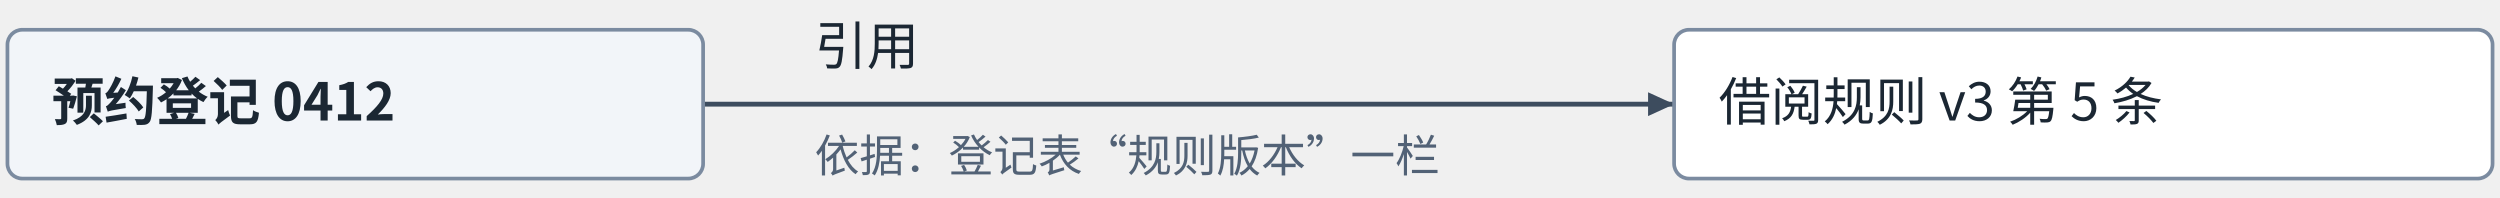
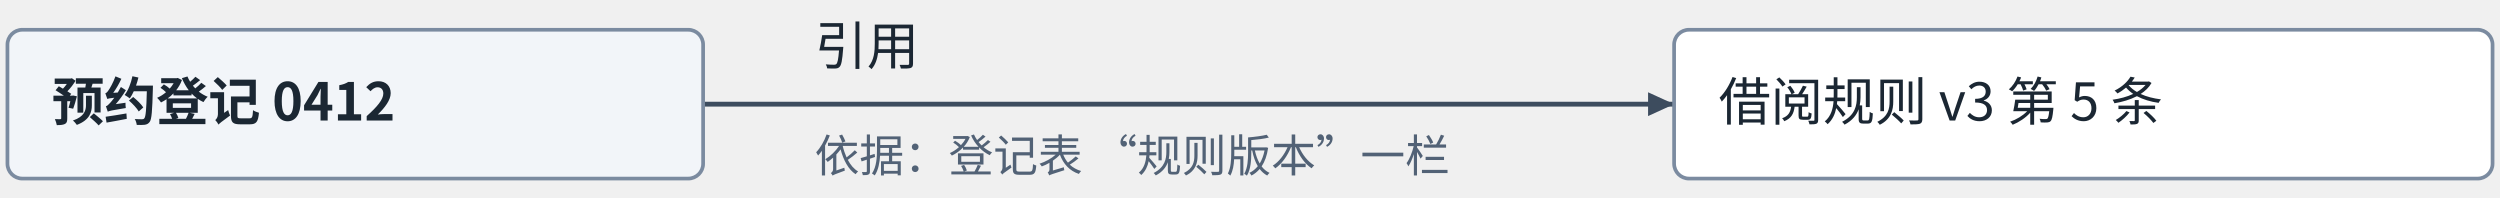
- <svg xmlns="http://www.w3.org/2000/svg" id="fan-link-w672" viewBox="-2 -2 672 53" width="672" height="53" role="img" aria-labelledby="fan-link-w672-title fan-link-w672-desc" lang="zh-Hans" xml:lang="zh-Hans" font-family="system-ui, -apple-system, 'PingFang SC', 'Hiragino Sans GB', 'Noto Sans CJK SC', 'Microsoft YaHei', sans-serif" data-asset="rel-fan" data-asset-version="0.1.0" data-direction="out">
+ <svg xmlns="http://www.w3.org/2000/svg" id="fan-link-w672" viewBox="-2 -2 672 53" width="672" height="53" role="img" aria-labelledby="fan-link-w672-title fan-link-w672-desc" lang="zh-Hans" xml:lang="zh-Hans" font-family="system-ui, -apple-system, 'PingFang SC', 'Hiragino Sans GB', 'Noto Sans CJK SC', 'Microsoft YaHei', sans-serif" data-asset="rel-fan" data-asset-version="0.2.0" data-direction="out">
  <defs>
    <marker id="fan-link-w672-arrow-solid" viewBox="0 0 8 8" refX="7.5" refY="4" markerWidth="8" markerHeight="8" markerUnits="userSpaceOnUse" orient="auto">
      <path d="M0.5 0.8 7.5 4 0.5 7.2Z" fill="#3d4c5e" />
    </marker>
  </defs>
-   <path d="M187 26 L205 26 L205 26 L448 26" fill="none" stroke="#3d4c5e" stroke-width="1.3" marker-end="url(#fan-link-w672-arrow-solid)" data-edge-id="cites-rule" data-from="booking-0412" data-to="rule-loan@3#5" data-state="established" />
+   <path d="M187 26 L205 26 L205 26 L448 26" fill="none" stroke="#3d4c5e" stroke-width="1.3" marker-end="url(#fan-link-w672-arrow-solid)" data-edge-id="cites-rule" data-from="booking-0412" data-to="rule-loan-3-5" data-state="established" data-basis="booking-form#“规则版本”一栏" />
  <text x="217" y="15.4" font-size="14" fill="#1b2733" data-text="cites-rule.label">引用</text>
-   <text x="217" y="44.2" font-size="12" fill="#526276" data-text="cites-rule.sub">依据：登记表“规则版本”一栏</text>
-   <g data-object-id="rule-loan@3#5" data-role="node">
+   <text x="217" y="44.2" font-size="12" fill="#526276" data-text="cites-rule.sub">依据：登记表 “规则版本”一栏</text>
+   <g data-object-id="rule-loan-3-5" data-role="node">
    <rect x="448" y="6" width="220" height="40" rx="4" fill="#ffffff" stroke="#7b8ba0" stroke-width="1" />
-     <text x="460" y="30.4" font-size="14" fill="#1b2733" data-text="rule-loan@3#5.label">借阅规则 v3 第 5 条</text>
+     <text x="460" y="30.4" font-size="14" fill="#1b2733" data-text="rule-loan-3-5.label">借阅规则 v3 第 5 条</text>
  </g>
  <g data-object-id="booking-0412" data-role="hub">
    <rect x="0" y="6" width="187" height="40" rx="4" fill="#f2f5f9" stroke="#7b8ba0" stroke-width="1" />
    <text x="12" y="30.4" font-size="14" font-weight="600" fill="#1b2733" data-text="booking-0412.label">预约登记 0412</text>
  </g>
</svg>
